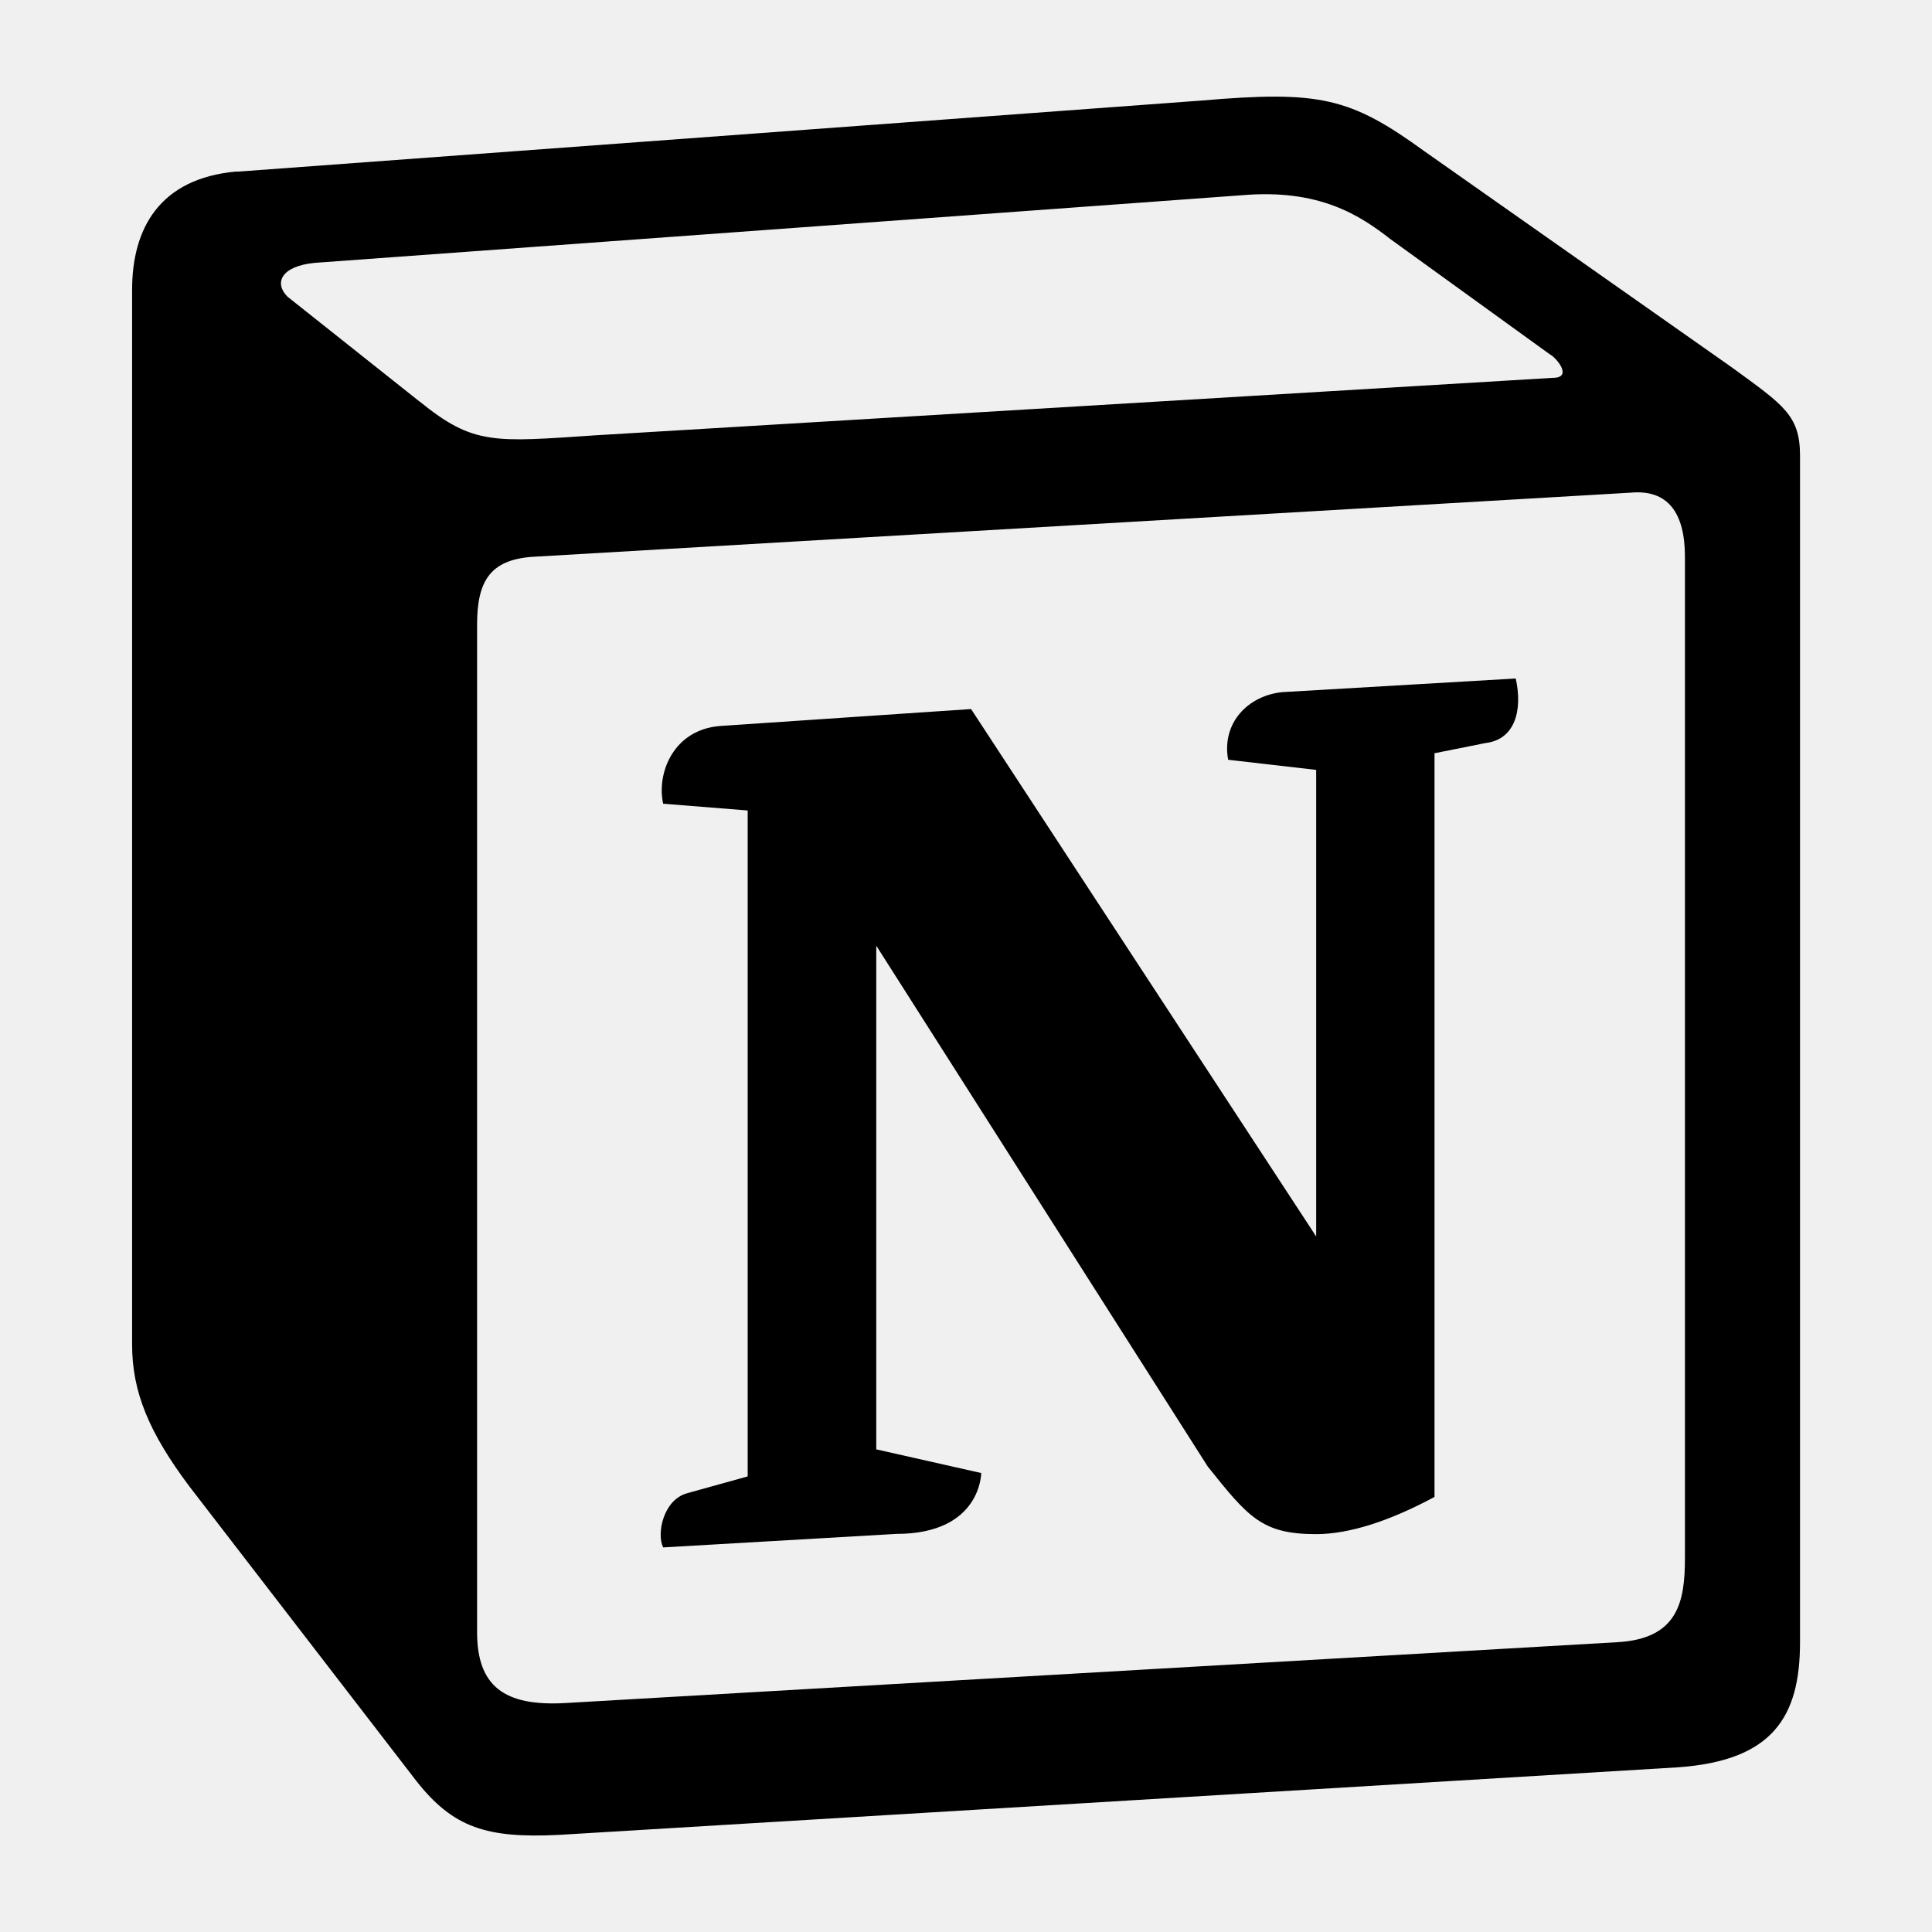
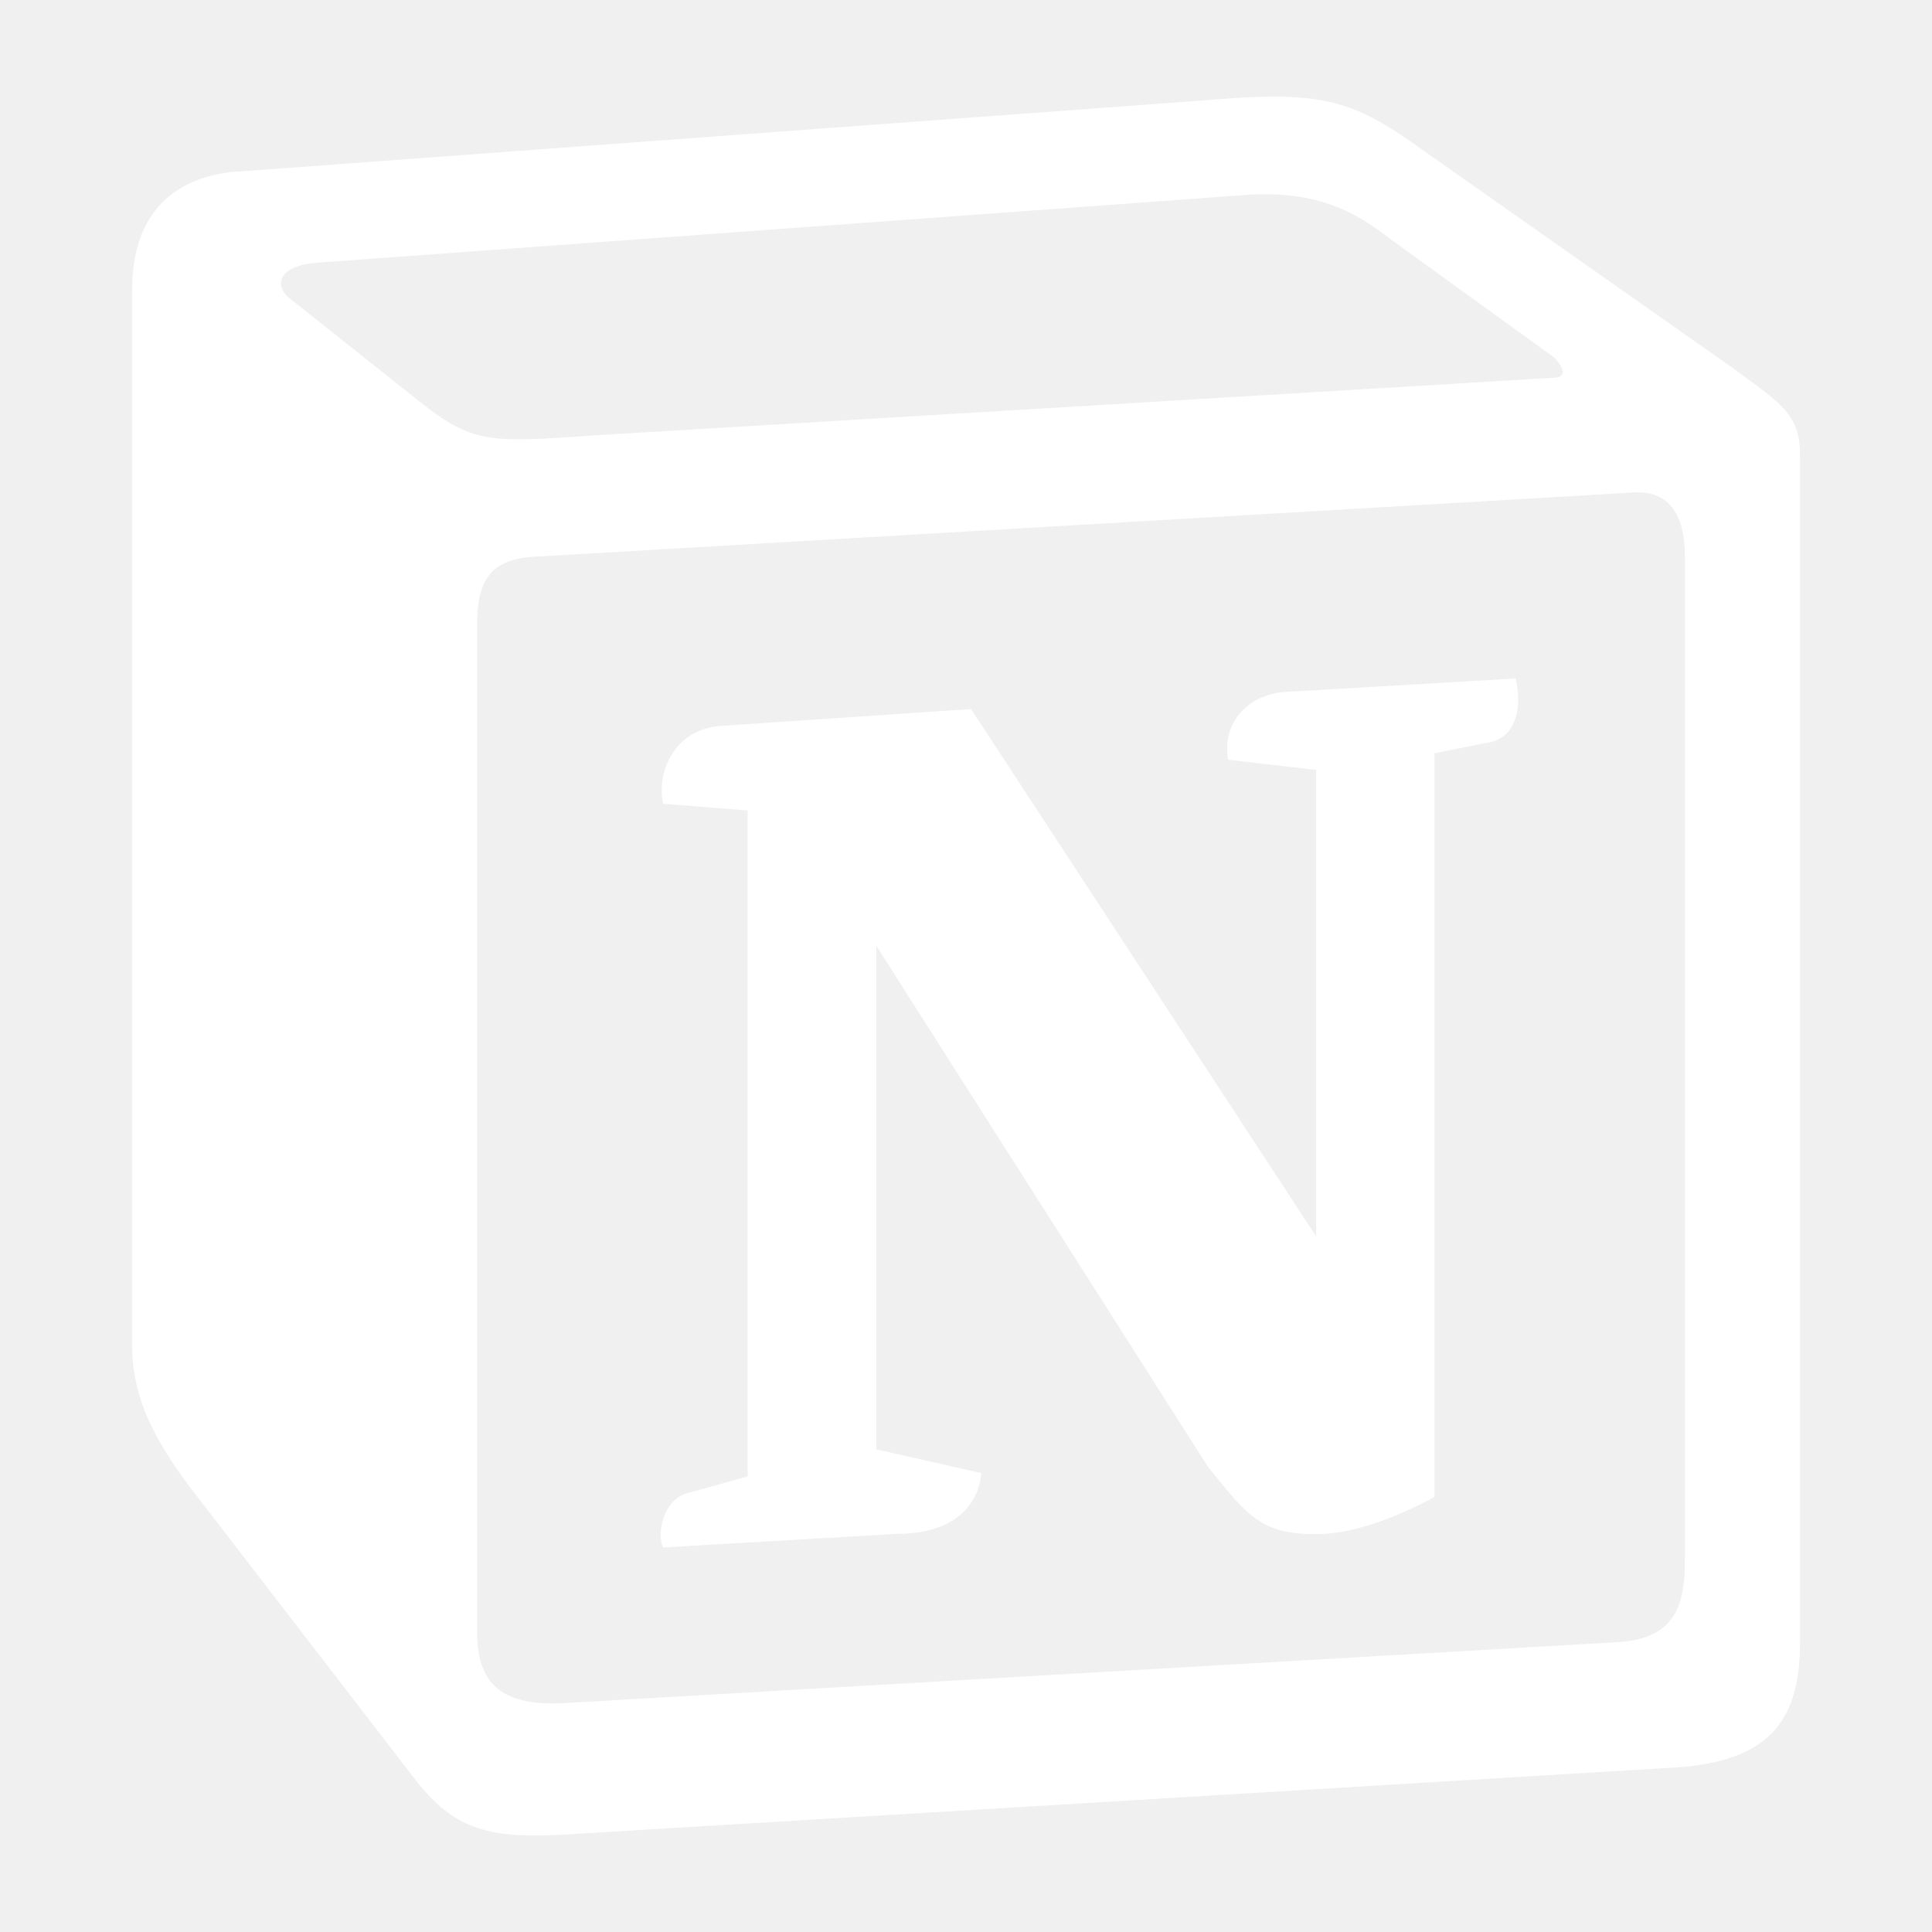
<svg xmlns="http://www.w3.org/2000/svg" viewBox="0 0 16 16" fill="none" id="Notion-Logo--Streamline-Radix" height="16" width="16">
-   <path d="M3.475 3.325c0.448 0.364 0.616 0.336 1.457 0.28l7.929 -0.476c0.168 0 0.028 -0.168 -0.028 -0.196l-1.317 -0.952c-0.252 -0.196 -0.588 -0.42 -1.233 -0.364l-7.678 0.56c-0.28 0.028 -0.336 0.168 -0.224 0.28l1.093 0.868Zm0.476 1.848v8.343c0 0.448 0.224 0.616 0.728 0.588l8.714 -0.504c0.505 -0.028 0.561 -0.336 0.561 -0.7V4.612c0 -0.364 -0.14 -0.56 -0.449 -0.532l-9.106 0.532c-0.336 0.028 -0.448 0.196 -0.448 0.56Zm8.602 0.448c0.056 0.252 0 0.504 -0.253 0.533l-0.42 0.084v6.159c-0.365 0.196 -0.701 0.308 -0.981 0.308 -0.448 0 -0.561 -0.14 -0.897 -0.56L7.257 7.832v4.171l0.869 0.196s0 0.504 -0.701 0.504l-1.933 0.112c-0.056 -0.112 0 -0.392 0.196 -0.448l0.504 -0.14V6.712l-0.7 -0.056c-0.056 -0.252 0.084 -0.616 0.476 -0.644l2.074 -0.14L10.9 10.24V6.376l-0.729 -0.084c-0.056 -0.308 0.168 -0.532 0.448 -0.56l1.934 -0.113Zm-10.592 -4.199L9.947 0.833C10.928 0.749 11.18 0.805 11.797 1.253l2.549 1.792c0.421 0.308 0.561 0.392 0.561 0.728v9.827c0 0.616 -0.224 0.98 -1.009 1.036l-9.274 0.56c-0.589 0.028 -0.869 -0.056 -1.177 -0.448l-1.877 -2.436c-0.336 -0.448 -0.476 -0.784 -0.476 -1.176V2.4c0 -0.504 0.224 -0.924 0.868 -0.98Z" fill="#000000" stroke-width="1.067" />
+   <path d="M3.475 3.325c0.448 0.364 0.616 0.336 1.457 0.28l7.929 -0.476c0.168 0 0.028 -0.168 -0.028 -0.196l-1.317 -0.952c-0.252 -0.196 -0.588 -0.42 -1.233 -0.364l-7.678 0.56c-0.28 0.028 -0.336 0.168 -0.224 0.28l1.093 0.868Zm0.476 1.848v8.343c0 0.448 0.224 0.616 0.728 0.588l8.714 -0.504c0.505 -0.028 0.561 -0.336 0.561 -0.7V4.612c0 -0.364 -0.14 -0.56 -0.449 -0.532l-9.106 0.532c-0.336 0.028 -0.448 0.196 -0.448 0.56Zm8.602 0.448c0.056 0.252 0 0.504 -0.253 0.533l-0.42 0.084v6.159c-0.365 0.196 -0.701 0.308 -0.981 0.308 -0.448 0 -0.561 -0.14 -0.897 -0.56L7.257 7.832v4.171l0.869 0.196s0 0.504 -0.701 0.504l-1.933 0.112c-0.056 -0.112 0 -0.392 0.196 -0.448l0.504 -0.14V6.712l-0.7 -0.056c-0.056 -0.252 0.084 -0.616 0.476 -0.644l2.074 -0.14L10.9 10.24V6.376l-0.729 -0.084c-0.056 -0.308 0.168 -0.532 0.448 -0.56l1.934 -0.113Zm-10.592 -4.199L9.947 0.833C10.928 0.749 11.18 0.805 11.797 1.253l2.549 1.792c0.421 0.308 0.561 0.392 0.561 0.728v9.827c0 0.616 -0.224 0.98 -1.009 1.036l-9.274 0.56c-0.589 0.028 -0.869 -0.056 -1.177 -0.448l-1.877 -2.436c-0.336 -0.448 -0.476 -0.784 -0.476 -1.176V2.4c0 -0.504 0.224 -0.924 0.868 -0.98Z" fill="#ffffff" stroke-width="1.067" />
</svg>
